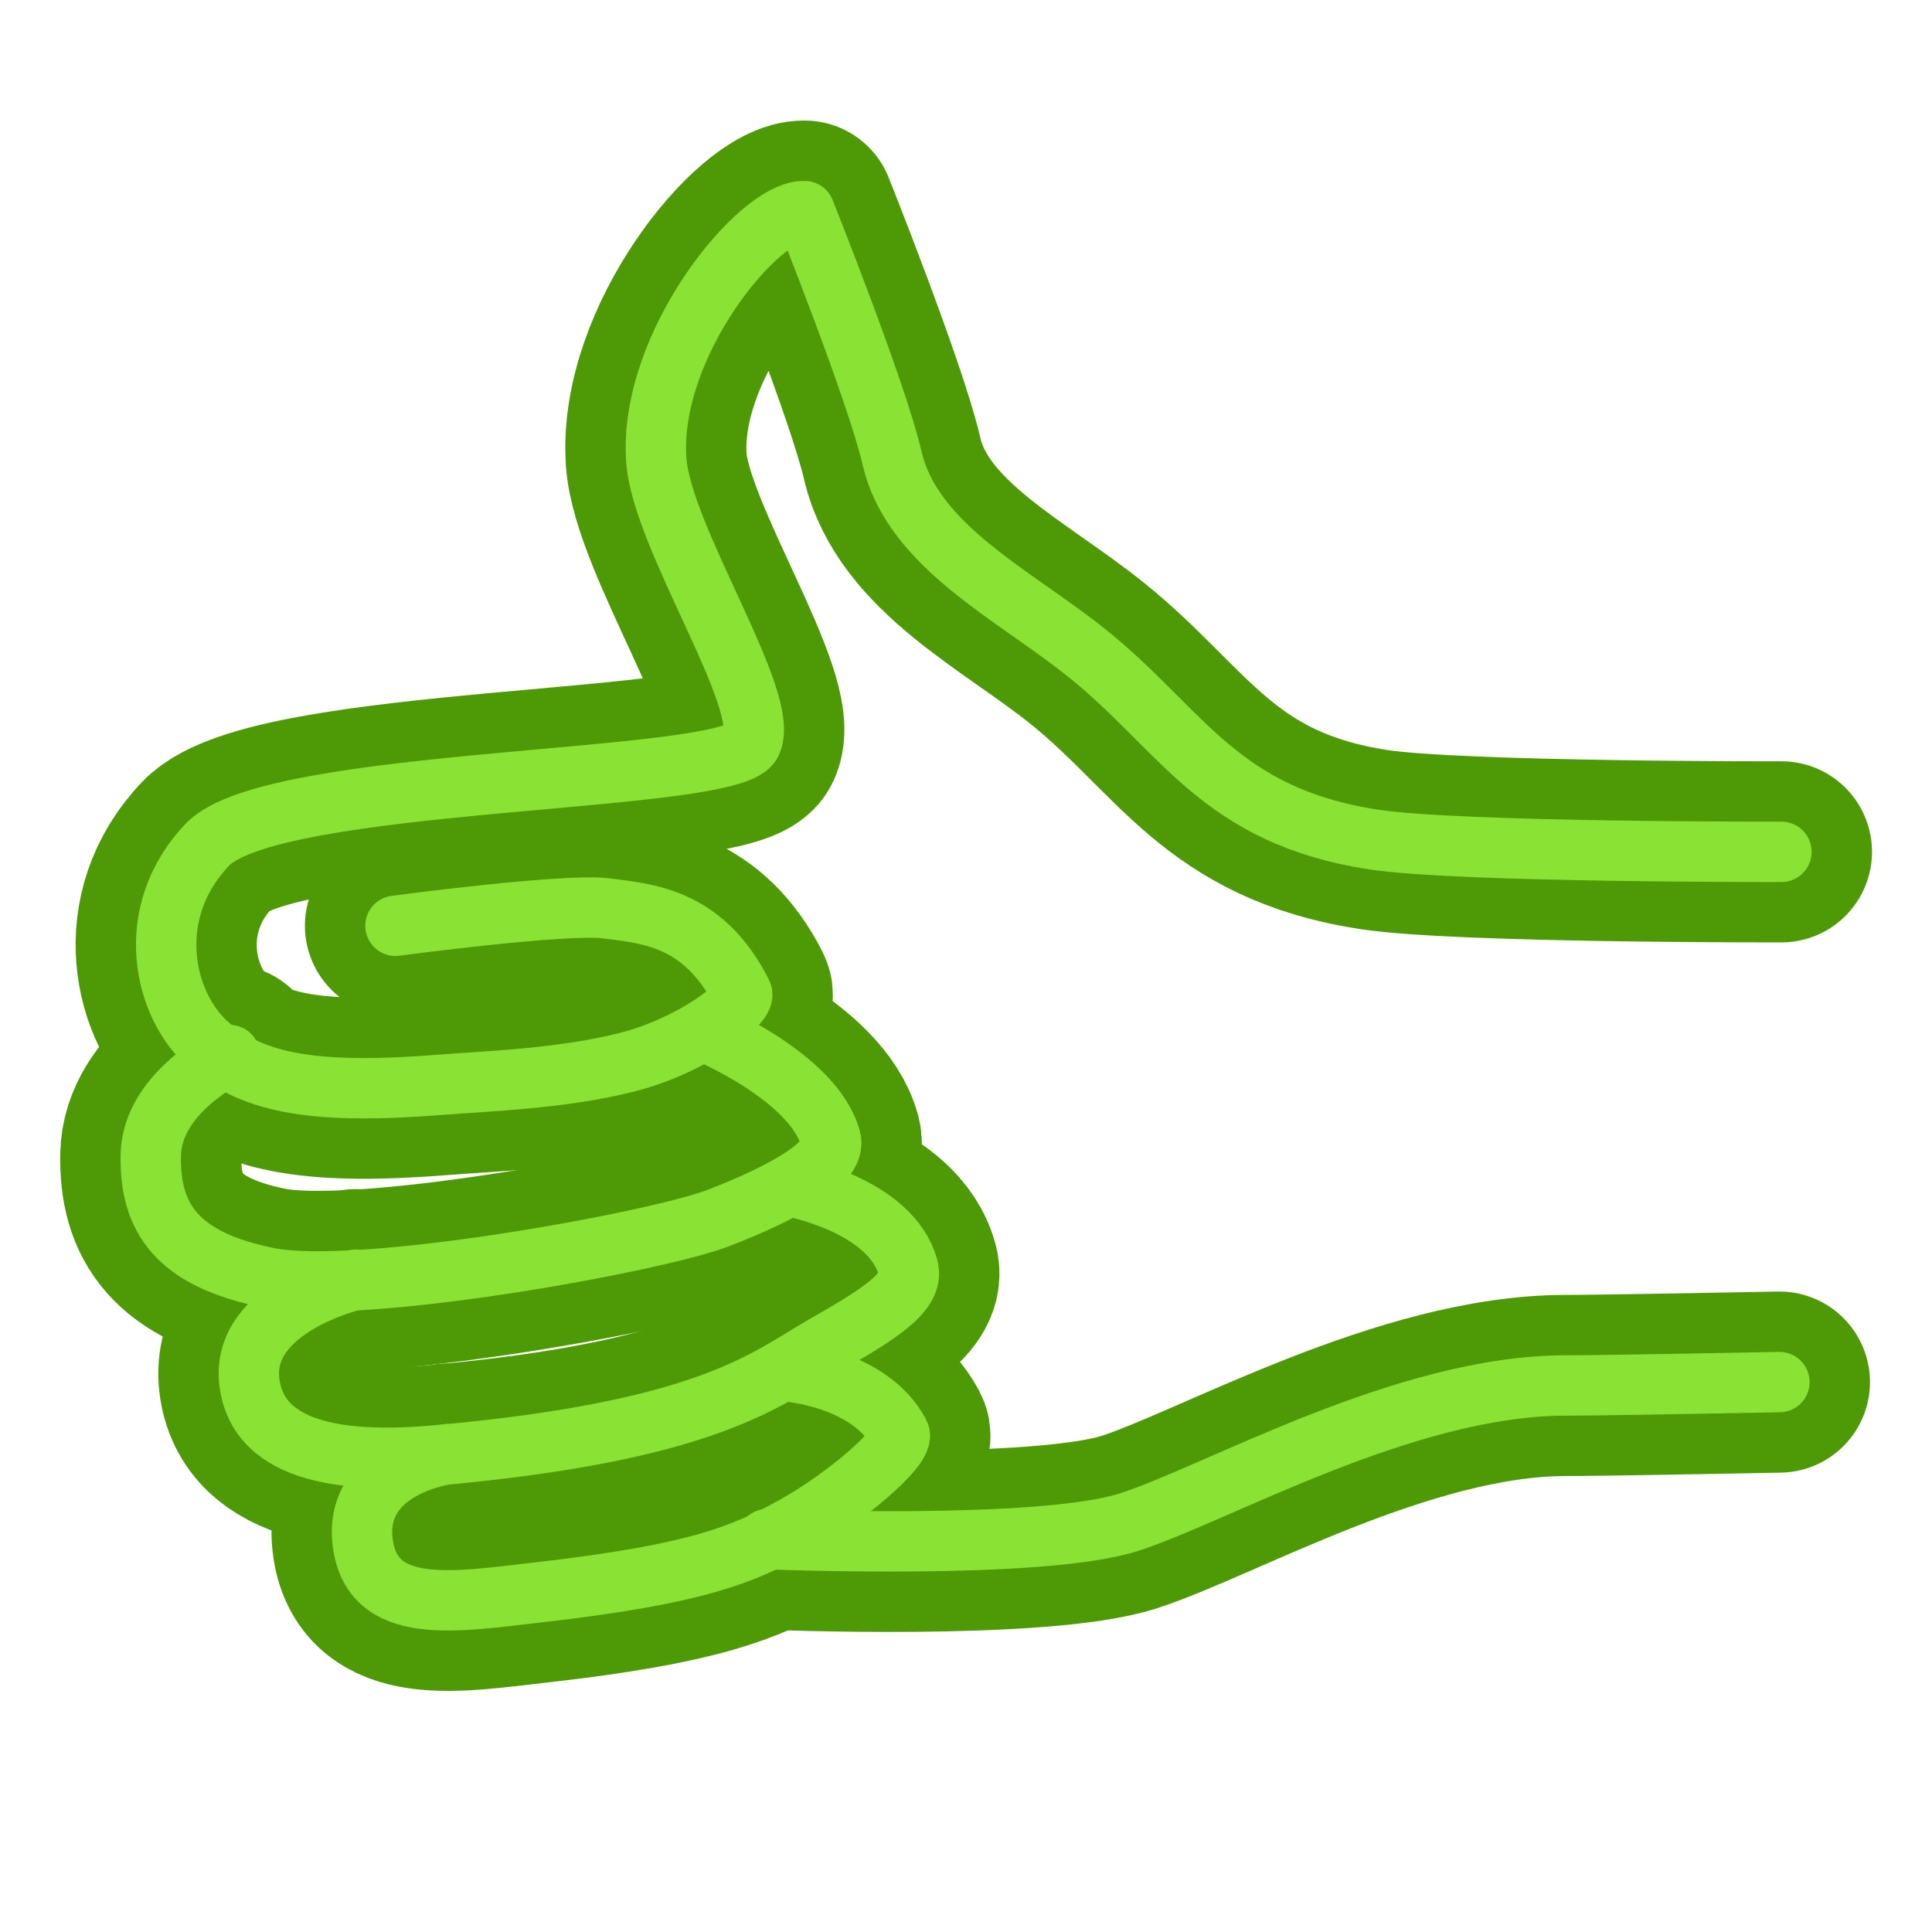
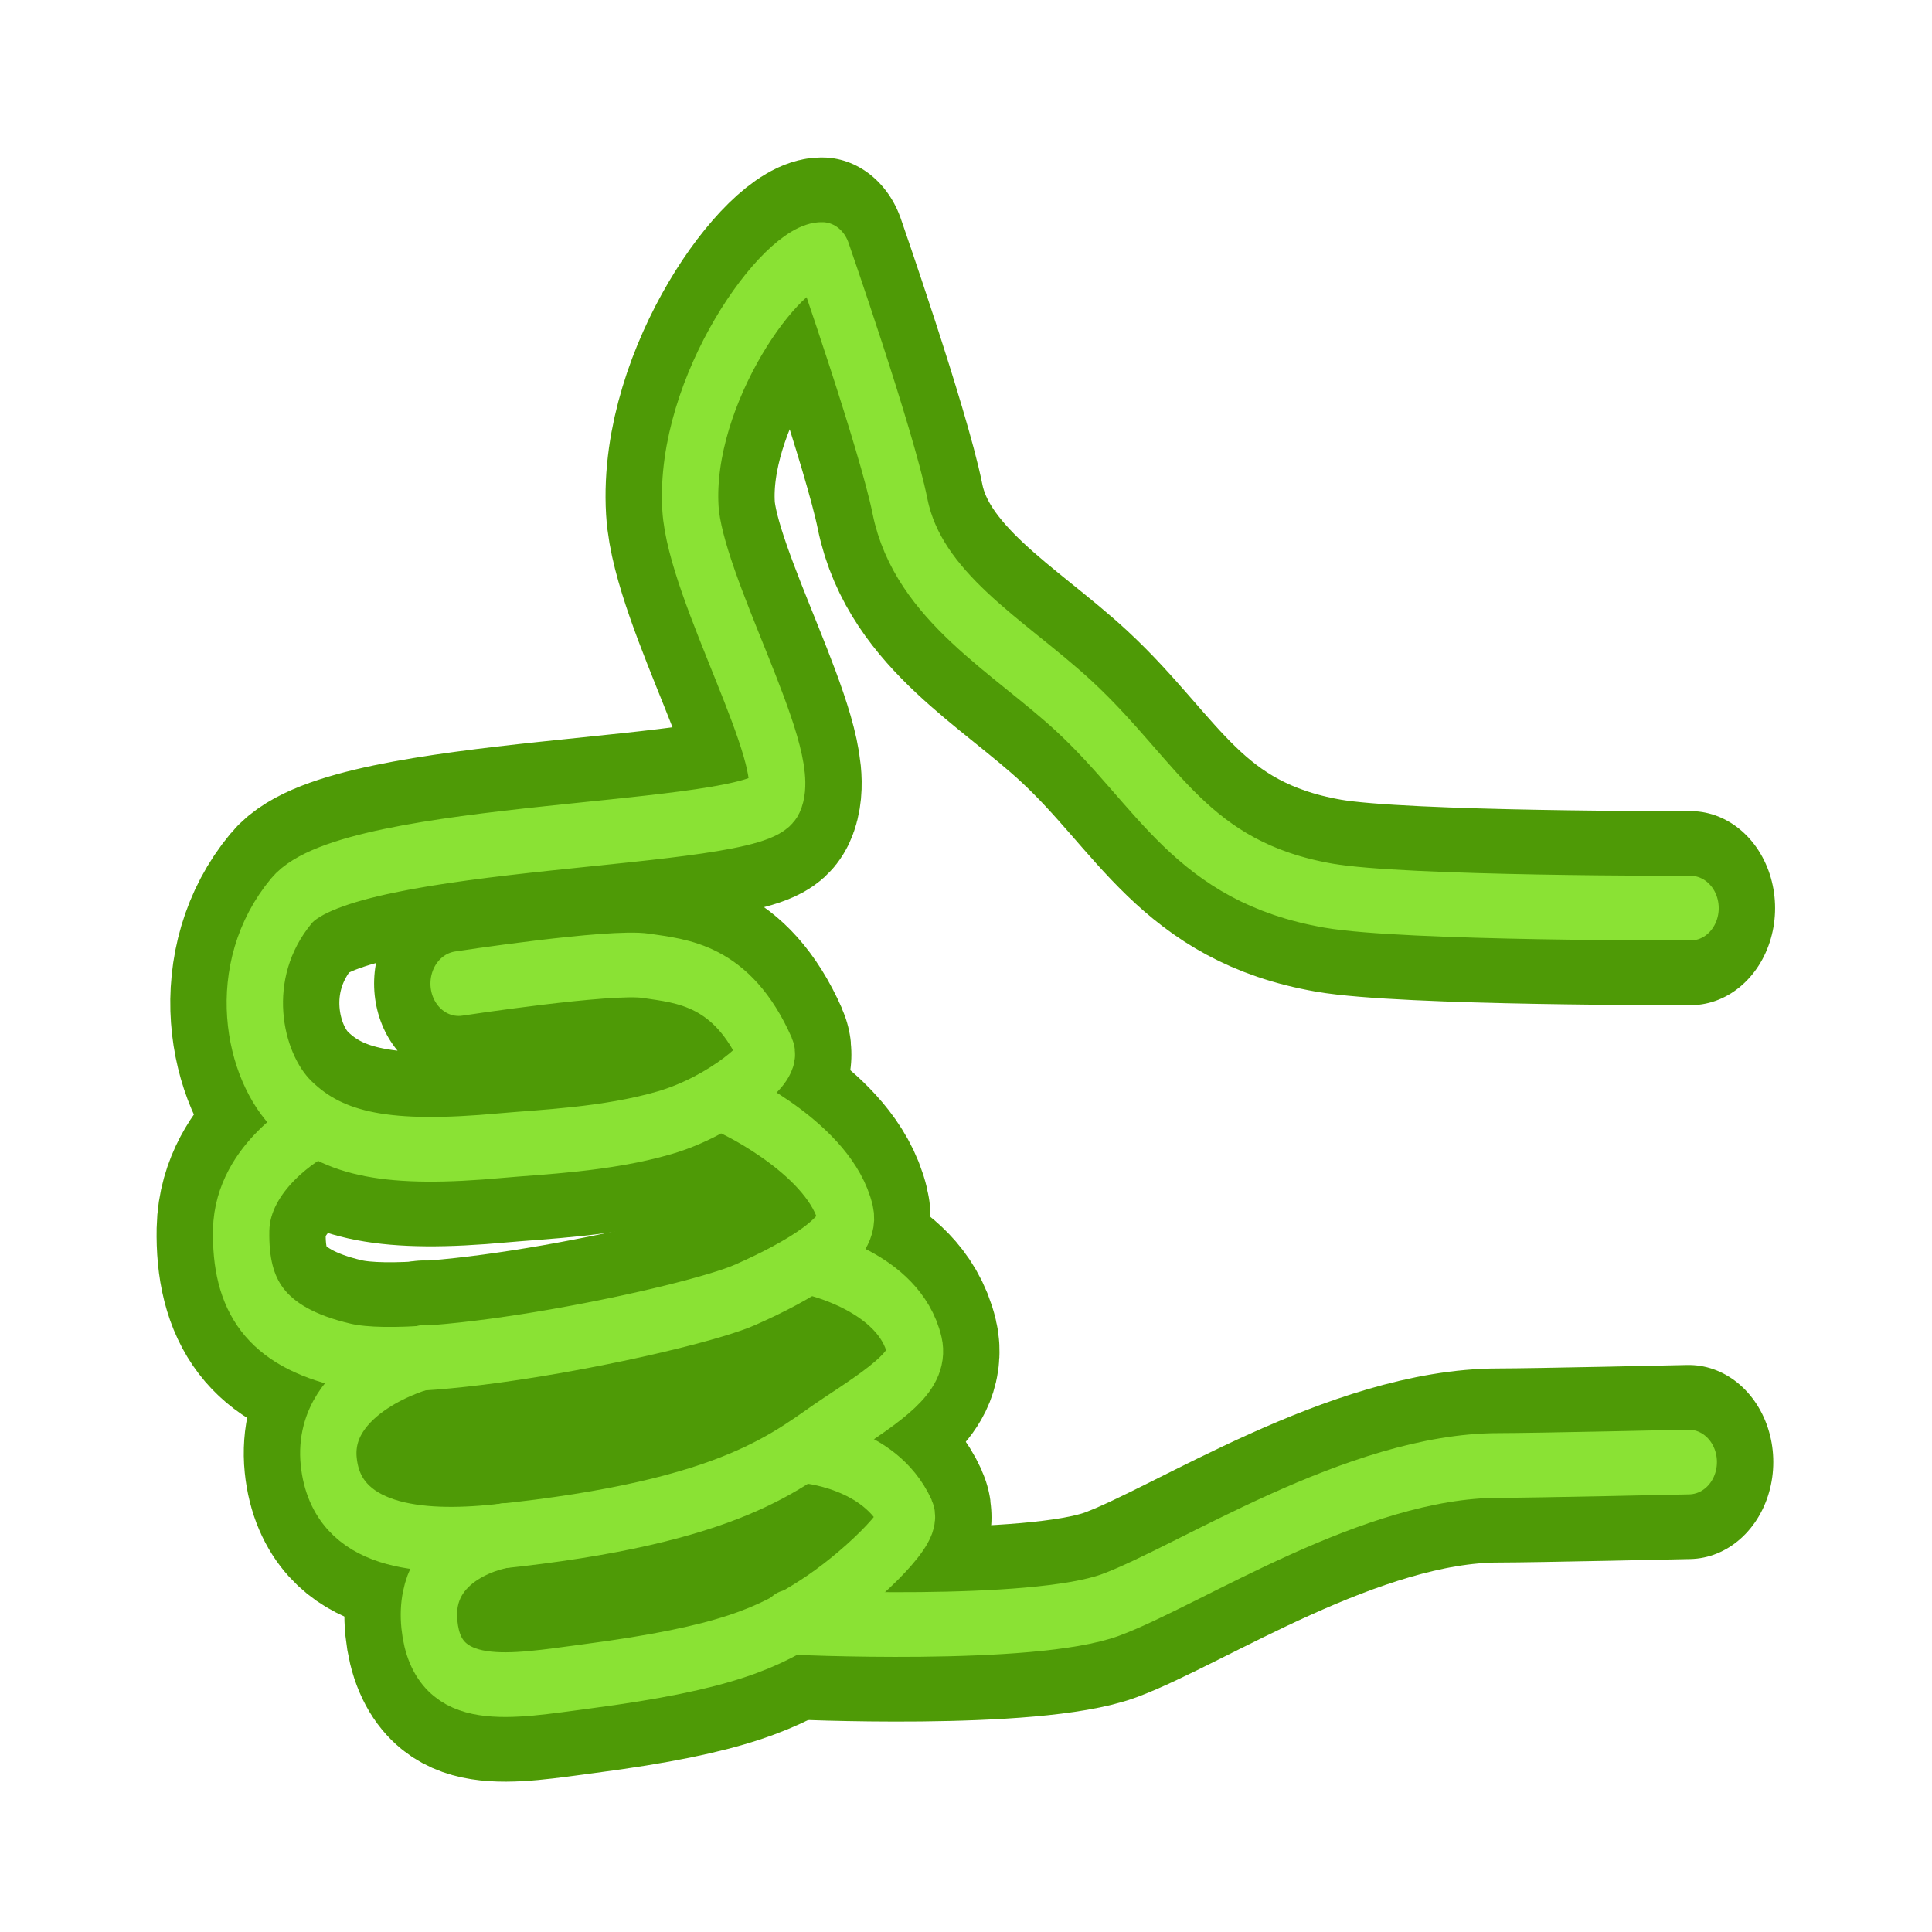
<svg xmlns="http://www.w3.org/2000/svg" width="64px" height="64px" id="svg3057" version="1.1">
  <defs id="defs3059">
    <linearGradient id="linearGradient3878">
      <stop style="stop-color:#000000;stop-opacity:0.588;" offset="0" id="stop3880" />
      <stop style="stop-color:#000000;stop-opacity:0.588;" offset="1" id="stop3882" />
    </linearGradient>
    <linearGradient id="linearGradient3870">
      <stop style="stop-color:#000000;stop-opacity:0.196;" offset="0" id="stop3872" />
      <stop style="stop-color:#000000;stop-opacity:1;" offset="1" id="stop3874" />
    </linearGradient>
    <linearGradient id="linearGradient3858">
      <stop style="stop-color:#000000;stop-opacity:0.196;" offset="0" id="stop3868" />
      <stop style="stop-color:#000000;stop-opacity:1;" offset="1" id="stop3862" />
    </linearGradient>
    <linearGradient id="linearGradient3839">
      <stop style="stop-color:#01d6d6;stop-opacity:1;" offset="0" id="stop3841" />
      <stop style="stop-color:#01d6d6;stop-opacity:0;" offset="1" id="stop3843" />
    </linearGradient>
  </defs>
-   <g id="layer1">
+   <g id="layer1" transform="matrix(0.8888417,0,0,1.02015,3.548697,1.296804)">
    <g id="g3851" transform="matrix(1.138658,0,0,1.132489,-5.849948,-6.872045)">
      <g id="g3002" transform="matrix(0.9355804,0,0,0.9407224,2.595473,2.474714)">
        <g id="g3777" transform="matrix(0.9957876,0,0,0.9957535,0.1393339,0.1514482)">
-           <path id="path3014" style="fill:none;stroke:#4e9a06;stroke-width:5.656;stroke-linecap:round;stroke-linejoin:round;stroke-miterlimit:4;stroke-opacity:1;stroke-dasharray:none" d="m 58.218,30.284 c 0,0 -10.06,0.022 -12.718,-0.382 -4.837,-0.736 -5.966,-3.401 -8.936,-5.797 -2.28,-1.84 -5.479,-3.347 -6.119,-6.119 -0.474,-2.052 -2.732,-7.71 -2.732,-7.71 -1.421,-0.043 -4.88,4.161 -4.631,7.766 0.169,2.454 3.638,7.581 2.958,8.856 -0.68,1.274 -14.922,1.008 -16.975,3.162 -2.053,2.155 -1.361,5.065 0.063,6.274 1.425,1.21 3.355,1.534 7.3,1.218 1.365,-0.109 3.705,-0.181 5.743,-0.699 2.038,-0.518 3.747,-1.838 3.587,-2.155 -1.21,-2.394 -2.987,-2.483 -4.238,-2.649 -1.251,-0.166 -6.582,0.544 -6.582,0.544" />
-           <path style="fill:none;stroke:#4e9a06;stroke-width:5.656;stroke-linecap:round;stroke-linejoin:round;stroke-miterlimit:4;stroke-opacity:1;stroke-dasharray:none" d="m 9.762,36.63 c 0,0 -2.421,1.144 -2.464,3.113 -0.043,1.969 0.809,3.261 3.66,3.838 2.851,0.577 12.124,-1.114 14.057,-1.86 1.933,-0.746 3.724,-1.689 3.515,-2.47 -0.524,-1.948 -3.916,-3.35 -3.916,-3.35" id="path3805" />
-           <path id="path3807" d="m 13.699,43.644 c 0,0 -3.598,0.83 -3.325,3.181 0.274,2.352 3.244,2.538 5.851,2.305 8.489,-0.76 10.287,-2.388 12.03,-3.389 1.743,-1.001 2.901,-1.689 2.691,-2.47 -0.524,-1.948 -3.6,-2.522 -3.6,-2.522" style="fill:none;stroke:#4e9a06;stroke-width:5.656;stroke-linecap:round;stroke-linejoin:round;stroke-miterlimit:4;stroke-opacity:1;stroke-dasharray:none" />
-           <path style="fill:none;stroke:#4e9a06;stroke-width:5.656;stroke-linecap:round;stroke-linejoin:round;stroke-miterlimit:4;stroke-opacity:1;stroke-dasharray:none" d="m 16.565,49.093 c 0,0 -2.926,0.379 -2.653,2.731 0.274,2.352 2.892,1.88 5.492,1.584 5.005,-0.569 6.42,-1.198 7.987,-2.064 1.567,-0.866 3.493,-2.496 3.283,-2.894 -0.939,-1.784 -3.593,-1.951 -3.593,-1.951" id="path3809" />
-           <path style="fill:none;stroke:#4e9a06;stroke-width:5.656;stroke-linecap:round;stroke-linejoin:round;stroke-miterlimit:4;stroke-opacity:1;stroke-dasharray:none" d="m 26.547,51.746 c 0,0 8.549,0.356 11.302,-0.532 2.753,-0.888 8.601,-4.267 13.631,-4.266 1.233,1.94e-4 6.675,-0.106 6.675,-0.106" id="path3811" />
+           <path id="path3014" style="display:inline;fill:none;stroke:#4e9a06;stroke-width:5.94;stroke-linecap:round;stroke-linejoin:round;stroke-miterlimit:4;stroke-dasharray:none;stroke-opacity:1" d="m 58.218,30.284 c 0,0 -10.06,0.022 -12.718,-0.382 -4.837,-0.736 -5.966,-3.401 -8.936,-5.797 -2.28,-1.84 -5.479,-3.347 -6.119,-6.119 -0.474,-2.052 -2.732,-7.71 -2.732,-7.71 -1.421,-0.043 -4.88,4.161 -4.631,7.766 0.169,2.454 3.638,7.581 2.958,8.856 -0.68,1.274 -14.922,1.008 -16.975,3.162 -2.053,2.155 -1.361,5.065 0.063,6.274 1.425,1.21 3.355,1.534 7.3,1.218 1.365,-0.109 3.705,-0.181 5.743,-0.699 2.038,-0.518 3.747,-1.838 3.587,-2.155 -1.21,-2.394 -2.987,-2.483 -4.238,-2.649 -1.251,-0.166 -6.582,0.544 -6.582,0.544" />
+           <path style="fill:none;stroke:#4e9a06;stroke-width:5.94;stroke-linecap:round;stroke-linejoin:round;stroke-miterlimit:4;stroke-dasharray:none;stroke-opacity:1" d="m 9.762,37.025 c 0,0 -2.421,1.144 -2.464,3.113 -0.043,1.969 0.809,3.261 3.66,3.838 2.851,0.577 12.124,-1.114 14.057,-1.86 1.933,-0.746 3.724,-1.689 3.515,-2.47 -0.524,-1.948 -3.916,-3.35 -3.916,-3.35" id="path3805" />
+           <path id="path3807" d="m 13.699,44.039 c 0,0 -3.598,0.83 -3.325,3.181 0.274,2.352 3.244,2.538 5.851,2.305 8.489,-0.76 10.287,-2.388 12.03,-3.389 1.743,-1.001 2.901,-1.689 2.691,-2.47 -0.524,-1.948 -3.6,-2.522 -3.6,-2.522" style="fill:none;stroke:#4e9a06;stroke-width:5.94;stroke-linecap:round;stroke-linejoin:round;stroke-miterlimit:4;stroke-dasharray:none;stroke-opacity:1" />
+           <path style="fill:none;stroke:#4e9a06;stroke-width:5.94;stroke-linecap:round;stroke-linejoin:round;stroke-miterlimit:4;stroke-dasharray:none;stroke-opacity:1" d="m 16.565,49.488 c 0,0 -2.926,0.379 -2.653,2.731 0.274,2.352 2.892,1.88 5.492,1.584 5.005,-0.569 6.42,-1.198 7.987,-2.064 1.567,-0.866 3.493,-2.496 3.283,-2.894 -0.939,-1.784 -3.593,-1.951 -3.593,-1.951" id="path3809" />
+           <path style="fill:none;stroke:#4e9a06;stroke-width:5.94;stroke-linecap:round;stroke-linejoin:round;stroke-miterlimit:4;stroke-dasharray:none;stroke-opacity:1" d="m 26.547,52.142 c 0,0 8.549,0.356 11.302,-0.532 2.753,-0.888 8.601,-4.267 13.631,-4.266 1.233,1.94e-4 6.675,-0.106 6.675,-0.106" id="path3811" />
        </g>
        <g id="g3777-3" transform="matrix(0.9957876,0,0,0.9957534,0.1393337,0.1514487)" style="stroke:#8ae234;stroke-width:1.885">
-           <path id="path3014-6" style="fill:none;stroke:#8ae234;stroke-width:1.885;stroke-linecap:round;stroke-linejoin:round;stroke-miterlimit:4;stroke-opacity:1;stroke-dasharray:none" d="m 58.218,30.284 c 0,0 -10.06,0.022 -12.718,-0.382 -4.837,-0.736 -5.966,-3.401 -8.936,-5.797 -2.28,-1.84 -5.479,-3.347 -6.119,-6.119 -0.474,-2.052 -2.732,-7.71 -2.732,-7.71 -1.421,-0.043 -4.88,4.161 -4.631,7.766 0.169,2.454 3.638,7.581 2.958,8.856 -0.68,1.274 -14.922,1.008 -16.975,3.162 -2.053,2.155 -1.361,5.065 0.063,6.274 1.425,1.21 3.355,1.534 7.3,1.218 1.365,-0.109 3.705,-0.181 5.743,-0.699 2.038,-0.518 3.747,-1.838 3.587,-2.155 -1.21,-2.394 -2.987,-2.483 -4.238,-2.649 -1.251,-0.166 -6.582,0.544 -6.582,0.544" />
-           <path style="fill:none;stroke:#8ae234;stroke-width:1.885;stroke-linecap:round;stroke-linejoin:round;stroke-miterlimit:4;stroke-opacity:1;stroke-dasharray:none" d="m 9.762,36.63 c 0,0 -2.421,1.144 -2.464,3.113 -0.043,1.969 0.809,3.261 3.66,3.838 2.851,0.577 12.124,-1.114 14.057,-1.86 1.933,-0.746 3.724,-1.689 3.515,-2.47 -0.524,-1.948 -3.916,-3.35 -3.916,-3.35" id="path3805-7" />
-           <path id="path3807-5" d="m 13.699,43.644 c 0,0 -3.598,0.83 -3.325,3.181 0.274,2.352 3.244,2.538 5.851,2.305 8.489,-0.76 10.287,-2.388 12.03,-3.389 1.743,-1.001 2.901,-1.689 2.691,-2.47 -0.524,-1.948 -3.6,-2.522 -3.6,-2.522" style="fill:none;stroke:#8ae234;stroke-width:1.885;stroke-linecap:round;stroke-linejoin:round;stroke-miterlimit:4;stroke-opacity:1;stroke-dasharray:none" />
-           <path style="fill:none;stroke:#8ae234;stroke-width:1.885;stroke-linecap:round;stroke-linejoin:round;stroke-miterlimit:4;stroke-opacity:1;stroke-dasharray:none" d="m 16.565,49.093 c 0,0 -2.926,0.379 -2.653,2.731 0.274,2.352 2.892,1.88 5.492,1.584 5.005,-0.569 6.42,-1.198 7.987,-2.064 1.567,-0.866 3.493,-2.496 3.283,-2.894 -0.939,-1.784 -3.593,-1.951 -3.593,-1.951" id="path3809-3" />
-           <path style="fill:none;stroke:#8ae234;stroke-width:1.885;stroke-linecap:round;stroke-linejoin:round;stroke-miterlimit:4;stroke-opacity:1;stroke-dasharray:none" d="m 26.547,51.746 c 0,0 8.549,0.356 11.302,-0.532 2.753,-0.888 8.601,-4.267 13.631,-4.266 1.233,1.94e-4 6.675,-0.106 6.675,-0.106" id="path3811-5" />
+           <path id="path3014-6" style="fill:none;stroke:#8ae234;stroke-width:1.98;stroke-linecap:round;stroke-linejoin:round;stroke-miterlimit:4;stroke-dasharray:none;stroke-opacity:1" d="m 58.218,30.284 c 0,0 -10.06,0.022 -12.718,-0.382 -4.837,-0.736 -5.966,-3.401 -8.936,-5.797 -2.28,-1.84 -5.479,-3.347 -6.119,-6.119 -0.474,-2.052 -2.732,-7.71 -2.732,-7.71 -1.421,-0.043 -4.88,4.161 -4.631,7.766 0.169,2.454 3.638,7.581 2.958,8.856 -0.68,1.274 -14.922,1.008 -16.975,3.162 -2.053,2.155 -1.361,5.065 0.063,6.274 1.425,1.21 3.355,1.534 7.3,1.218 1.365,-0.109 3.705,-0.181 5.743,-0.699 2.038,-0.518 3.747,-1.838 3.587,-2.155 -1.21,-2.394 -2.987,-2.483 -4.238,-2.649 -1.251,-0.166 -6.582,0.544 -6.582,0.544" />
+           <path style="fill:none;stroke:#8ae234;stroke-width:1.98;stroke-linecap:round;stroke-linejoin:round;stroke-miterlimit:4;stroke-dasharray:none;stroke-opacity:1" d="m 9.762,37.025 c 0,0 -2.421,1.144 -2.464,3.113 -0.043,1.969 0.809,3.261 3.66,3.838 2.851,0.577 12.124,-1.114 14.057,-1.86 1.933,-0.746 3.724,-1.689 3.515,-2.47 -0.524,-1.948 -3.916,-3.35 -3.916,-3.35" id="path3805-7" />
+           <path id="path3807-5" d="m 13.699,44.039 c 0,0 -3.598,0.83 -3.325,3.181 0.274,2.352 3.244,2.538 5.851,2.305 8.489,-0.76 10.287,-2.388 12.03,-3.389 1.743,-1.001 2.901,-1.689 2.691,-2.47 -0.524,-1.948 -3.6,-2.522 -3.6,-2.522" style="fill:none;stroke:#8ae234;stroke-width:1.98;stroke-linecap:round;stroke-linejoin:round;stroke-miterlimit:4;stroke-dasharray:none;stroke-opacity:1" />
+           <path style="fill:none;stroke:#8ae234;stroke-width:1.98;stroke-linecap:round;stroke-linejoin:round;stroke-miterlimit:4;stroke-dasharray:none;stroke-opacity:1" d="m 16.565,49.488 c 0,0 -2.926,0.379 -2.653,2.731 0.274,2.352 2.892,1.88 5.492,1.584 5.005,-0.569 6.42,-1.198 7.987,-2.064 1.567,-0.866 3.493,-2.496 3.283,-2.894 -0.939,-1.784 -3.593,-1.951 -3.593,-1.951" id="path3809-3" />
+           <path style="fill:none;stroke:#8ae234;stroke-width:1.98;stroke-linecap:round;stroke-linejoin:round;stroke-miterlimit:4;stroke-dasharray:none;stroke-opacity:1" d="m 26.547,52.142 c 0,0 8.549,0.356 11.302,-0.532 2.753,-0.888 8.601,-4.267 13.631,-4.266 1.233,1.94e-4 6.675,-0.106 6.675,-0.106" id="path3811-5" />
        </g>
      </g>
    </g>
  </g>
</svg>
